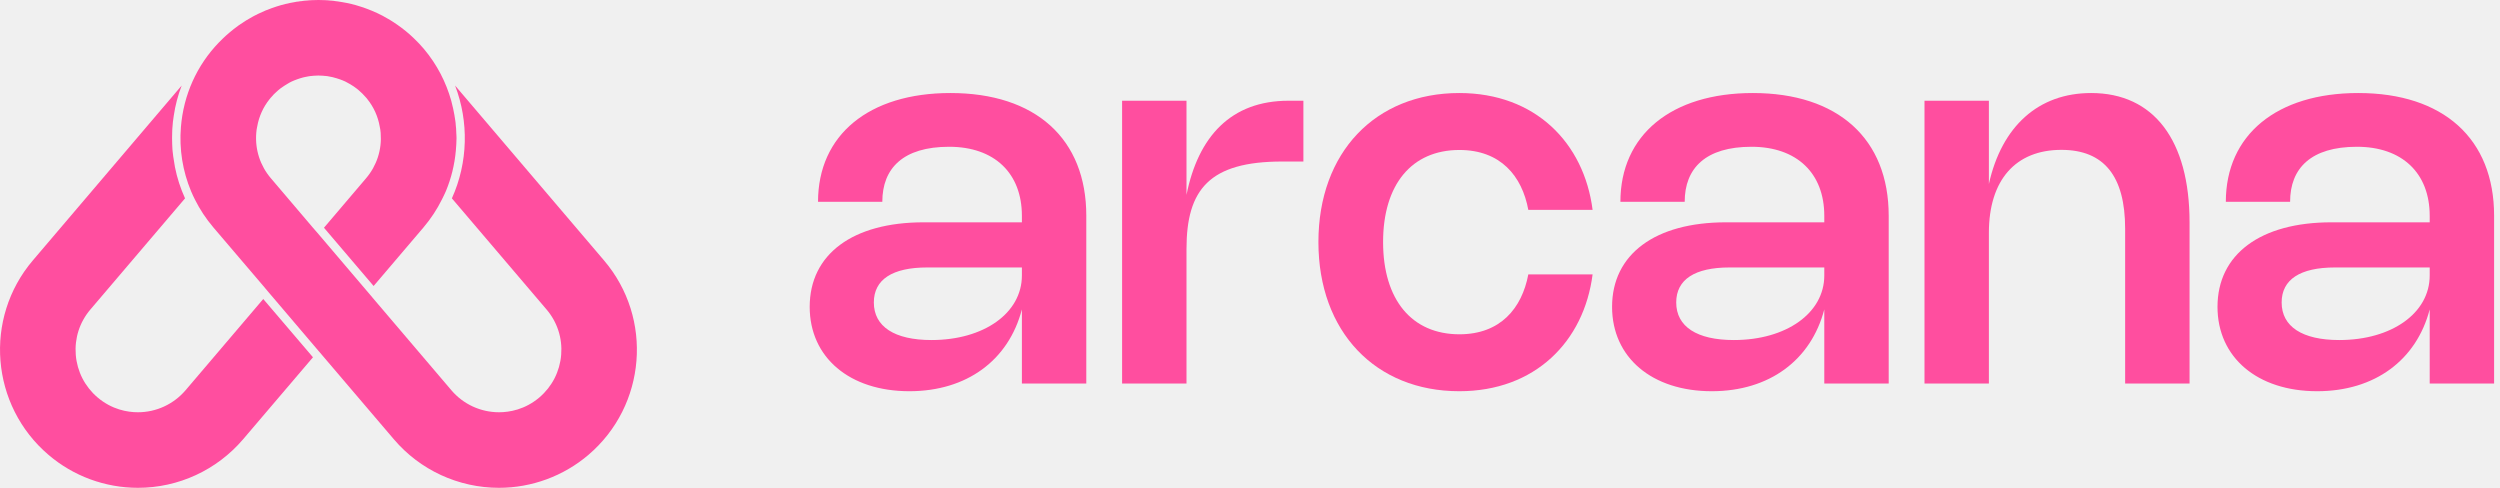
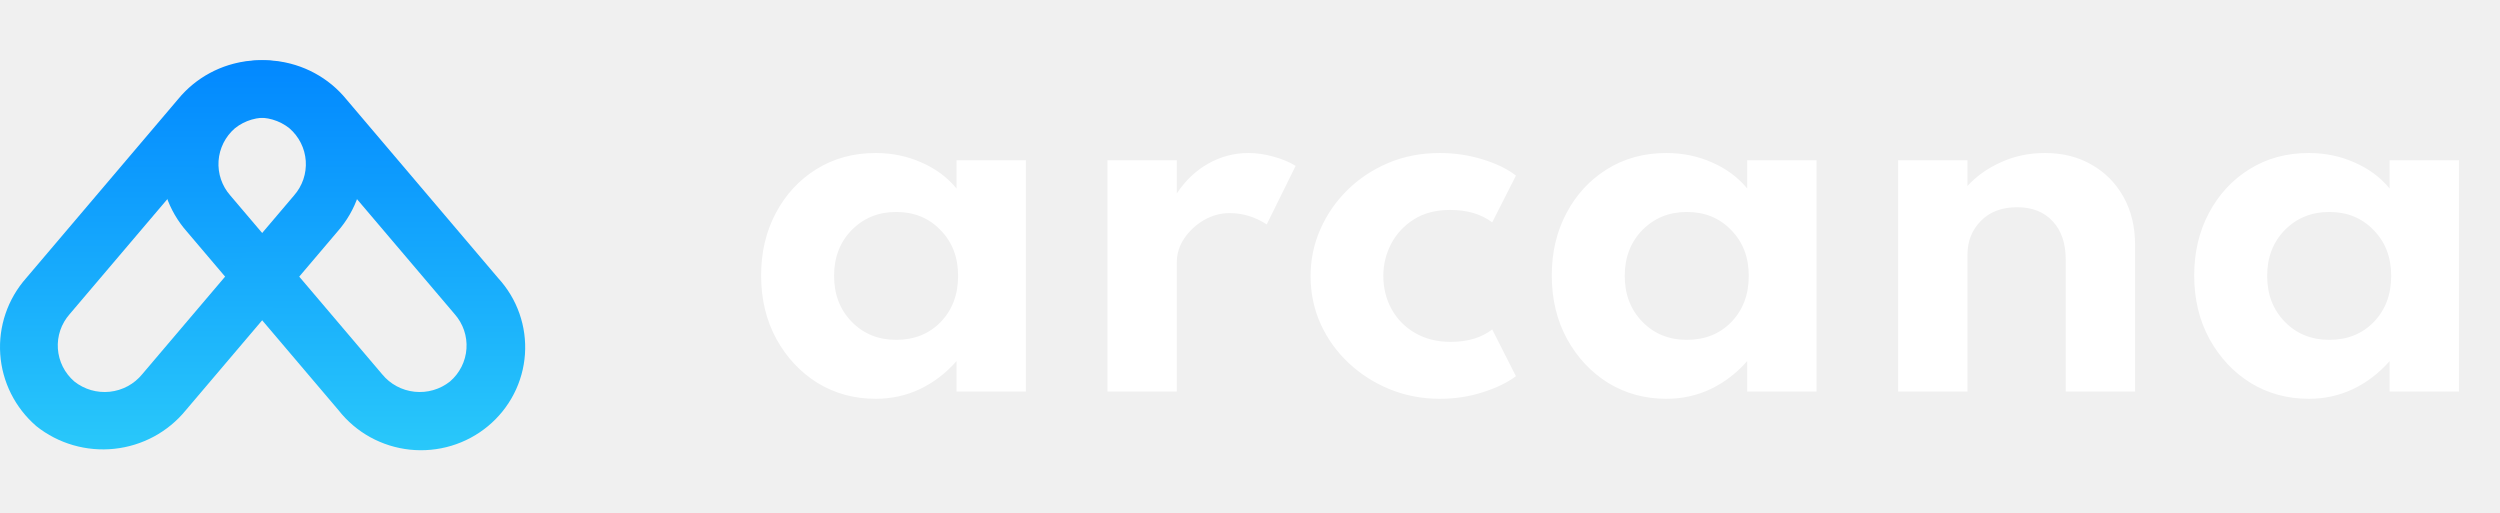
- <svg xmlns="http://www.w3.org/2000/svg" width="123" height="24" viewBox="0 0 123 24" fill="none">
-   <g clip-path="url(#clip0_57_561)">
-     <path d="M20.353 1.875C20.539 2.053 20.713 2.238 20.874 2.428L20.841 2.387C20.688 2.205 20.523 2.036 20.353 1.875ZM8.939 4.208L1.616 12.812C-0.81 15.661 -0.463 19.952 2.389 22.381C3.612 23.426 5.174 24 6.786 24C8.782 24 10.666 23.128 11.96 21.613L15.398 17.578L12.952 14.711L9.129 19.201C8.542 19.886 7.691 20.283 6.786 20.283C6.274 20.283 5.509 20.155 4.798 19.552C4.174 19.019 3.794 18.276 3.728 17.458C3.662 16.64 3.918 15.847 4.451 15.223L9.104 9.759C8.881 9.268 8.712 8.752 8.608 8.223C8.575 8.045 8.546 7.868 8.522 7.69C8.509 7.608 8.501 7.525 8.493 7.442C8.493 7.413 8.489 7.38 8.484 7.347C8.48 7.265 8.472 7.178 8.472 7.091C8.464 6.897 8.464 6.703 8.472 6.505C8.472 6.41 8.48 6.311 8.489 6.212C8.493 6.133 8.501 6.055 8.509 5.976C8.513 5.968 8.513 5.96 8.513 5.951C8.526 5.861 8.538 5.77 8.551 5.683C8.625 5.175 8.757 4.683 8.939 4.208ZM13.811 4.341C13.77 4.37 13.733 4.403 13.696 4.436C13.737 4.403 13.774 4.37 13.811 4.341ZM13.696 4.436C13.696 4.436 13.683 4.444 13.679 4.448C13.658 4.465 13.638 4.481 13.621 4.502C13.646 4.477 13.671 4.456 13.696 4.436ZM17.944 4.729C17.969 4.754 17.994 4.783 18.018 4.811L18.01 4.799C17.989 4.774 17.969 4.754 17.944 4.729ZM13.394 4.729C13.369 4.754 13.348 4.774 13.328 4.799L13.32 4.811C13.344 4.783 13.369 4.758 13.394 4.729ZM18.018 4.811L18.08 4.886C18.06 4.861 18.039 4.836 18.018 4.811ZM13.315 4.811C13.295 4.836 13.274 4.861 13.253 4.886L13.315 4.811ZM22.448 6.505C22.448 6.525 22.448 6.55 22.448 6.571C22.448 6.546 22.448 6.525 22.448 6.505ZM22.453 6.571C22.461 6.757 22.453 6.943 22.453 7.128C22.461 7.017 22.465 6.901 22.465 6.79C22.465 6.715 22.461 6.645 22.457 6.571H22.453Z" fill="#FF4E9F" />
-     <path d="M15.667 0C15.567 0 15.464 0.004 15.365 0.008C15.27 0.012 15.175 0.017 15.076 0.029C15.076 0.029 15.072 0.029 15.067 0.029C15.063 0.029 15.055 0.029 15.051 0.029C14.976 0.033 14.898 0.045 14.819 0.058C14.778 0.058 14.737 0.062 14.695 0.074C14.629 0.074 14.567 0.091 14.501 0.103C14.195 0.153 13.894 0.227 13.6 0.322C13.518 0.347 13.439 0.376 13.357 0.405C13.336 0.413 13.315 0.421 13.294 0.43C13.22 0.454 13.142 0.487 13.067 0.516C12.939 0.57 12.815 0.628 12.691 0.686C12.538 0.76 12.394 0.838 12.249 0.925C12.162 0.975 12.075 1.024 11.993 1.082C11.91 1.136 11.827 1.189 11.745 1.247C11.662 1.305 11.584 1.367 11.501 1.429C11.422 1.491 11.348 1.553 11.27 1.619C11.166 1.706 11.067 1.797 10.968 1.892L10.765 2.094C9.683 3.217 9.03 4.667 8.902 6.245C8.811 7.343 8.988 8.421 9.402 9.412C9.459 9.549 9.526 9.689 9.592 9.821C9.835 10.309 10.137 10.763 10.497 11.188L12.956 14.071L13.224 14.389L15.667 17.26L15.7 17.297L15.939 17.578L19.378 21.613C20.667 23.128 22.556 24 24.552 24C26.159 24 27.721 23.426 28.949 22.381C31.8 19.953 32.147 15.661 29.717 12.812L22.39 4.209C23.072 5.989 23.031 7.992 22.233 9.759L26.887 15.223C27.42 15.847 27.676 16.64 27.61 17.458C27.544 18.276 27.163 19.019 26.54 19.552C25.829 20.155 25.064 20.283 24.552 20.283C23.647 20.283 22.791 19.886 22.209 19.201L18.382 14.707L18.146 14.426L18.113 14.389L15.671 11.519L15.398 11.205L13.332 8.776C12.799 8.153 12.542 7.36 12.608 6.542C12.617 6.435 12.629 6.331 12.654 6.228C12.741 5.733 12.947 5.274 13.257 4.886L13.328 4.799C13.348 4.774 13.369 4.754 13.394 4.729C13.427 4.688 13.464 4.646 13.505 4.609C13.542 4.572 13.58 4.535 13.621 4.502C13.637 4.481 13.658 4.465 13.679 4.448C13.724 4.411 13.77 4.374 13.811 4.341C13.873 4.295 13.931 4.254 13.993 4.217C14.047 4.18 14.1 4.147 14.154 4.118C14.22 4.076 14.286 4.043 14.352 4.01C14.394 3.99 14.439 3.969 14.485 3.953C14.526 3.936 14.572 3.915 14.617 3.903C14.671 3.882 14.724 3.862 14.778 3.849C14.852 3.824 14.927 3.808 14.997 3.791C15.055 3.779 15.113 3.767 15.167 3.758C15.204 3.75 15.237 3.746 15.27 3.742C15.336 3.734 15.398 3.729 15.46 3.725C15.53 3.721 15.596 3.717 15.658 3.717H15.675C15.737 3.717 15.803 3.721 15.873 3.725C15.935 3.729 15.997 3.734 16.063 3.742C16.101 3.742 16.134 3.754 16.167 3.758C16.295 3.779 16.427 3.808 16.567 3.853C16.621 3.866 16.671 3.882 16.72 3.903C16.762 3.915 16.807 3.936 16.853 3.953C16.898 3.973 16.944 3.994 16.985 4.01C17.067 4.052 17.142 4.093 17.221 4.138C17.241 4.151 17.262 4.163 17.282 4.176C17.365 4.225 17.444 4.279 17.522 4.341H17.526C17.596 4.394 17.663 4.448 17.725 4.51C17.762 4.539 17.799 4.576 17.832 4.609C17.873 4.646 17.911 4.688 17.944 4.729C17.968 4.754 17.989 4.774 18.01 4.799L18.08 4.886C18.39 5.274 18.597 5.733 18.683 6.228C18.708 6.331 18.721 6.435 18.729 6.542C18.795 7.36 18.539 8.153 18.006 8.776L15.939 11.205L18.382 14.071L20.837 11.188C21.2 10.759 21.502 10.3 21.741 9.817C21.812 9.681 21.874 9.545 21.936 9.408C22.204 8.764 22.366 8.095 22.427 7.418C22.436 7.323 22.444 7.224 22.448 7.129C22.456 6.922 22.461 6.711 22.448 6.505V6.497C22.448 6.381 22.436 6.265 22.423 6.15C22.423 6.084 22.411 6.018 22.403 5.951C22.378 5.749 22.337 5.547 22.295 5.344C22.266 5.212 22.233 5.08 22.2 4.952C21.944 4.043 21.502 3.18 20.874 2.429C20.712 2.239 20.539 2.053 20.353 1.875C20.101 1.631 19.828 1.412 19.543 1.214C19.477 1.169 19.411 1.123 19.345 1.082C19.262 1.024 19.175 0.975 19.088 0.925C18.915 0.822 18.741 0.727 18.559 0.644C18.468 0.603 18.378 0.562 18.287 0.525C18.196 0.487 18.105 0.45 18.01 0.417C17.919 0.38 17.824 0.351 17.729 0.322C17.444 0.227 17.15 0.157 16.849 0.107C16.774 0.091 16.7 0.078 16.621 0.07C16.588 0.062 16.559 0.058 16.522 0.058C16.444 0.045 16.361 0.033 16.278 0.029C16.278 0.029 16.274 0.029 16.27 0.029C16.27 0.029 16.266 0.029 16.262 0.029C16.167 0.017 16.072 0.012 15.972 0.008C15.873 0.004 15.77 0 15.667 0Z" fill="#FF4E9F" />
-   </g>
-   <path d="M40.247 9.928C40.247 6.641 42.747 4.577 46.761 4.577C50.947 4.577 53.446 6.824 53.446 10.616V18.87H50.277V15.222C49.627 17.721 47.569 19.248 44.741 19.248C41.8 19.248 39.837 17.589 39.837 15.096C39.837 12.509 41.951 10.938 45.442 10.938H50.277V10.616C50.277 8.515 48.92 7.221 46.698 7.221C44.438 7.221 43.41 8.275 43.41 9.928H40.247ZM50.277 13.159H45.619C43.902 13.159 42.993 13.752 42.993 14.882C42.993 16.068 44.009 16.73 45.827 16.73C48.415 16.73 50.277 15.399 50.277 13.556V13.159Z" fill="#FF4E9F" />
-   <path d="M58.376 12.244V18.87H55.207V4.956H58.376V9.587C58.951 6.716 60.567 4.956 63.395 4.956H64.127V7.947H63.085C59.5 7.947 58.376 9.322 58.376 12.244Z" fill="#FF4E9F" />
-   <path d="M68.048 11.909C68.048 14.749 69.462 16.447 71.803 16.447C73.817 16.447 74.878 15.172 75.193 13.5H78.356C77.933 16.8 75.528 19.248 71.797 19.248C67.681 19.248 64.866 16.327 64.866 11.909C64.866 7.492 67.675 4.577 71.797 4.577C75.534 4.577 77.933 7.025 78.356 10.326H75.193C74.884 8.653 73.823 7.379 71.803 7.379C69.462 7.379 68.048 9.07 68.048 11.909Z" fill="#FF4E9F" />
-   <path d="M79.724 9.928C79.724 6.641 82.224 4.577 86.239 4.577C90.424 4.577 92.924 6.824 92.924 10.616V18.87H89.755V15.222C89.105 17.721 87.047 19.248 84.219 19.248C81.277 19.248 79.314 17.589 79.314 15.096C79.314 12.509 81.429 10.938 84.919 10.938H89.755V10.616C89.755 8.515 88.397 7.221 86.175 7.221C83.916 7.221 82.887 8.275 82.887 9.928H79.724ZM89.755 13.159H85.096C83.379 13.159 82.47 13.752 82.47 14.882C82.47 16.068 83.486 16.73 85.304 16.73C87.892 16.73 89.755 15.399 89.755 13.556V13.159Z" fill="#FF4E9F" />
-   <path d="M97.853 11.455V18.87H94.685V4.956H97.853V9.051C98.485 6.211 100.29 4.577 102.884 4.577C105.965 4.577 107.726 6.899 107.726 10.938V18.87H104.557V11.253C104.557 8.672 103.522 7.373 101.42 7.373C99.173 7.373 97.853 8.849 97.853 11.455Z" fill="#FF4E9F" />
-   <path d="M109.511 9.928C109.511 6.641 112.011 4.577 116.025 4.577C120.21 4.577 122.71 6.824 122.71 10.616V18.87H119.541V15.222C118.891 17.721 116.833 19.248 114.005 19.248C111.064 19.248 109.101 17.589 109.101 15.096C109.101 12.509 111.215 10.938 114.706 10.938H119.541V10.616C119.541 8.515 118.184 7.221 115.962 7.221C113.702 7.221 112.673 8.275 112.673 9.928H109.511ZM119.541 13.159H114.883C113.166 13.159 112.257 13.752 112.257 14.882C112.257 16.068 113.273 16.73 115.091 16.73C117.679 16.73 119.541 15.399 119.541 13.556V13.159Z" fill="#FF4E9F" />
+ <svg xmlns="http://www.w3.org/2000/svg" width="166" height="34" viewBox="0 0 166 34" fill="none">
+   <path d="M58.143 26.48C59.193 26.48 60.173 26.265 61.083 25.835C62.003 25.395 62.813 24.775 63.513 23.975V26H68.118V10.64H63.513V12.515C62.903 11.775 62.128 11.2 61.188 10.79C60.248 10.37 59.233 10.16 58.143 10.16C56.663 10.16 55.348 10.52 54.198 11.24C53.058 11.95 52.163 12.92 51.513 14.15C50.863 15.37 50.538 16.75 50.538 18.29C50.538 19.87 50.878 21.28 51.558 22.52C52.238 23.75 53.148 24.72 54.288 25.43C55.438 26.13 56.723 26.48 58.143 26.48ZM59.508 22.565C58.318 22.565 57.333 22.165 56.553 21.365C55.773 20.565 55.383 19.55 55.383 18.32C55.383 17.09 55.773 16.075 56.553 15.275C57.343 14.475 58.328 14.075 59.508 14.075C60.698 14.075 61.678 14.475 62.448 15.275C63.228 16.065 63.618 17.08 63.618 18.32C63.618 19.56 63.233 20.58 62.463 21.38C61.693 22.17 60.708 22.565 59.508 22.565ZM73.535 26H78.14V17.42C78.14 16.85 78.305 16.32 78.635 15.83C78.975 15.33 79.41 14.925 79.94 14.615C80.48 14.305 81.05 14.15 81.65 14.15C82.52 14.15 83.34 14.4 84.11 14.9L86.03 11.015C85.63 10.765 85.14 10.56 84.56 10.4C83.99 10.24 83.435 10.16 82.895 10.16C81.945 10.16 81.055 10.395 80.225 10.865C79.405 11.325 78.71 11.985 78.14 12.845V10.64H73.535V26ZM95.603 26.48C96.613 26.48 97.563 26.335 98.453 26.045C99.343 25.765 100.078 25.41 100.658 24.98L99.083 21.875C98.373 22.425 97.453 22.7 96.323 22.7C95.433 22.7 94.648 22.505 93.968 22.115C93.298 21.725 92.778 21.2 92.408 20.54C92.038 19.87 91.853 19.13 91.853 18.32C91.853 17.58 92.023 16.875 92.363 16.205C92.713 15.535 93.218 14.99 93.878 14.57C94.538 14.15 95.343 13.94 96.293 13.94C97.423 13.94 98.353 14.215 99.083 14.765L100.658 11.66C100.098 11.22 99.358 10.86 98.438 10.58C97.528 10.3 96.578 10.16 95.588 10.16C94.358 10.16 93.223 10.38 92.183 10.82C91.143 11.26 90.238 11.86 89.468 12.62C88.698 13.38 88.098 14.25 87.668 15.23C87.238 16.21 87.023 17.245 87.023 18.335C87.023 19.475 87.248 20.54 87.698 21.53C88.148 22.51 88.768 23.37 89.558 24.11C90.348 24.85 91.258 25.43 92.288 25.85C93.328 26.27 94.433 26.48 95.603 26.48ZM110.643 26.48C111.693 26.48 112.673 26.265 113.583 25.835C114.503 25.395 115.313 24.775 116.013 23.975V26H120.618V10.64H116.013V12.515C115.403 11.775 114.628 11.2 113.688 10.79C112.748 10.37 111.733 10.16 110.643 10.16C109.163 10.16 107.848 10.52 106.698 11.24C105.558 11.95 104.663 12.92 104.013 14.15C103.363 15.37 103.038 16.75 103.038 18.29C103.038 19.87 103.378 21.28 104.058 22.52C104.738 23.75 105.648 24.72 106.788 25.43C107.938 26.13 109.223 26.48 110.643 26.48ZM112.008 22.565C110.818 22.565 109.833 22.165 109.053 21.365C108.273 20.565 107.883 19.55 107.883 18.32C107.883 17.09 108.273 16.075 109.053 15.275C109.843 14.475 110.828 14.075 112.008 14.075C113.198 14.075 114.178 14.475 114.948 15.275C115.728 16.065 116.118 17.08 116.118 18.32C116.118 19.56 115.733 20.58 114.963 21.38C114.193 22.17 113.208 22.565 112.008 22.565ZM126.035 26H130.64V16.91C130.64 16.02 130.935 15.275 131.525 14.675C132.115 14.065 132.92 13.76 133.94 13.76C134.94 13.76 135.725 14.07 136.295 14.69C136.875 15.3 137.165 16.155 137.165 17.255V26H141.77V16.28C141.77 15.06 141.515 13.995 141.005 13.085C140.495 12.165 139.79 11.45 138.89 10.94C138 10.42 136.965 10.16 135.785 10.16C134.725 10.16 133.75 10.365 132.86 10.775C131.97 11.175 131.23 11.7 130.64 12.35V10.64H126.035V26ZM153.3 26.48C154.35 26.48 155.33 26.265 156.24 25.835C157.16 25.395 157.97 24.775 158.67 23.975V26H163.275V10.64H158.67V12.515C158.06 11.775 157.285 11.2 156.345 10.79C155.405 10.37 154.39 10.16 153.3 10.16C151.82 10.16 150.505 10.52 149.355 11.24C148.215 11.95 147.32 12.92 146.67 14.15C146.02 15.37 145.695 16.75 145.695 18.29C145.695 19.87 146.035 21.28 146.715 22.52C147.395 23.75 148.305 24.72 149.445 25.43C150.595 26.13 151.88 26.48 153.3 26.48ZM154.665 22.565C153.475 22.565 152.49 22.165 151.71 21.365C150.93 20.565 150.54 19.55 150.54 18.32C150.54 17.09 150.93 16.075 151.71 15.275C152.5 14.475 153.485 14.075 154.665 14.075C155.855 14.075 156.835 14.475 157.605 15.275C158.385 16.065 158.775 17.08 158.775 18.32C158.775 19.56 158.39 20.58 157.62 21.38C156.85 22.17 155.865 22.565 154.665 22.565Z" fill="white" />
+   <path fill-rule="evenodd" clip-rule="evenodd" d="M22.486 27.247C23.056 27.974 23.769 28.58 24.582 29.029C25.396 29.477 26.292 29.759 27.218 29.857C28.144 29.955 29.08 29.867 29.971 29.599C30.862 29.331 31.689 28.888 32.402 28.296C33.115 27.705 33.7 26.977 34.122 26.157C34.544 25.337 34.794 24.441 34.857 23.523C34.92 22.604 34.795 21.683 34.489 20.814C34.184 19.945 33.703 19.146 33.077 18.464L22.997 6.593C21.823 5.155 20.119 4.237 18.26 4.04C16.4 3.843 14.538 4.383 13.082 5.542C11.673 6.758 10.811 8.477 10.684 10.32C10.557 12.164 11.177 13.982 12.406 15.375L22.486 27.247ZM29.882 25.329C29.22 25.856 28.373 26.102 27.528 26.012C26.683 25.922 25.909 25.505 25.375 24.851L15.295 12.983C14.736 12.35 14.455 11.524 14.512 10.685C14.57 9.847 14.962 9.066 15.602 8.514C16.264 7.987 17.11 7.741 17.956 7.83C18.801 7.92 19.575 8.337 20.109 8.991L30.189 20.857C30.466 21.171 30.678 21.535 30.813 21.929C30.947 22.324 31.002 22.741 30.973 23.156C30.945 23.571 30.834 23.977 30.647 24.349C30.459 24.722 30.2 25.055 29.882 25.329H29.882Z" fill="url(#paint0_linear)" />
+   <path fill-rule="evenodd" clip-rule="evenodd" d="M12.33 27.247C11.156 28.685 9.452 29.603 7.592 29.8C5.733 29.997 3.87 29.457 2.414 28.297C1.005 27.082 0.143 25.363 0.016 23.519C-0.11 21.675 0.509 19.857 1.739 18.464L11.819 6.593C12.993 5.155 14.697 4.237 16.556 4.04C18.416 3.843 20.278 4.383 21.734 5.542C23.143 6.758 24.005 8.477 24.132 10.32C24.259 12.164 23.639 13.982 22.41 15.375L12.33 27.247ZM4.934 25.329C5.596 25.856 6.443 26.102 7.288 26.012C8.133 25.922 8.907 25.505 9.441 24.851L19.52 12.983C20.079 12.35 20.36 11.524 20.303 10.685C20.245 9.847 19.853 9.066 19.213 8.514C18.551 7.987 17.705 7.741 16.86 7.831C16.015 7.92 15.24 8.338 14.706 8.991L4.627 20.857C4.35 21.171 4.138 21.535 4.003 21.929C3.869 22.324 3.814 22.741 3.843 23.156C3.872 23.571 3.983 23.977 4.17 24.35C4.357 24.722 4.617 25.055 4.934 25.329Z" fill="url(#paint1_linear)" />
  <defs>
-     <clipPath id="clip0_57_561">
-       <rect width="31.333" height="24" fill="white" />
-     </clipPath>
+     <linearGradient id="paint0_linear" x1="22.771" y1="2.835" x2="22.771" y2="29.922" gradientUnits="userSpaceOnUse">
+       <stop stop-color="#0085FF" />
+       <stop offset="1" stop-color="#29C8FA" />
+     </linearGradient>
+     <linearGradient id="paint1_linear" x1="12.074" y1="2.837" x2="12.074" y2="29.866" gradientUnits="userSpaceOnUse">
+       <stop stop-color="#0085FF" />
+       <stop offset="1" stop-color="#29C8FA" />
+     </linearGradient>
  </defs>
</svg>
